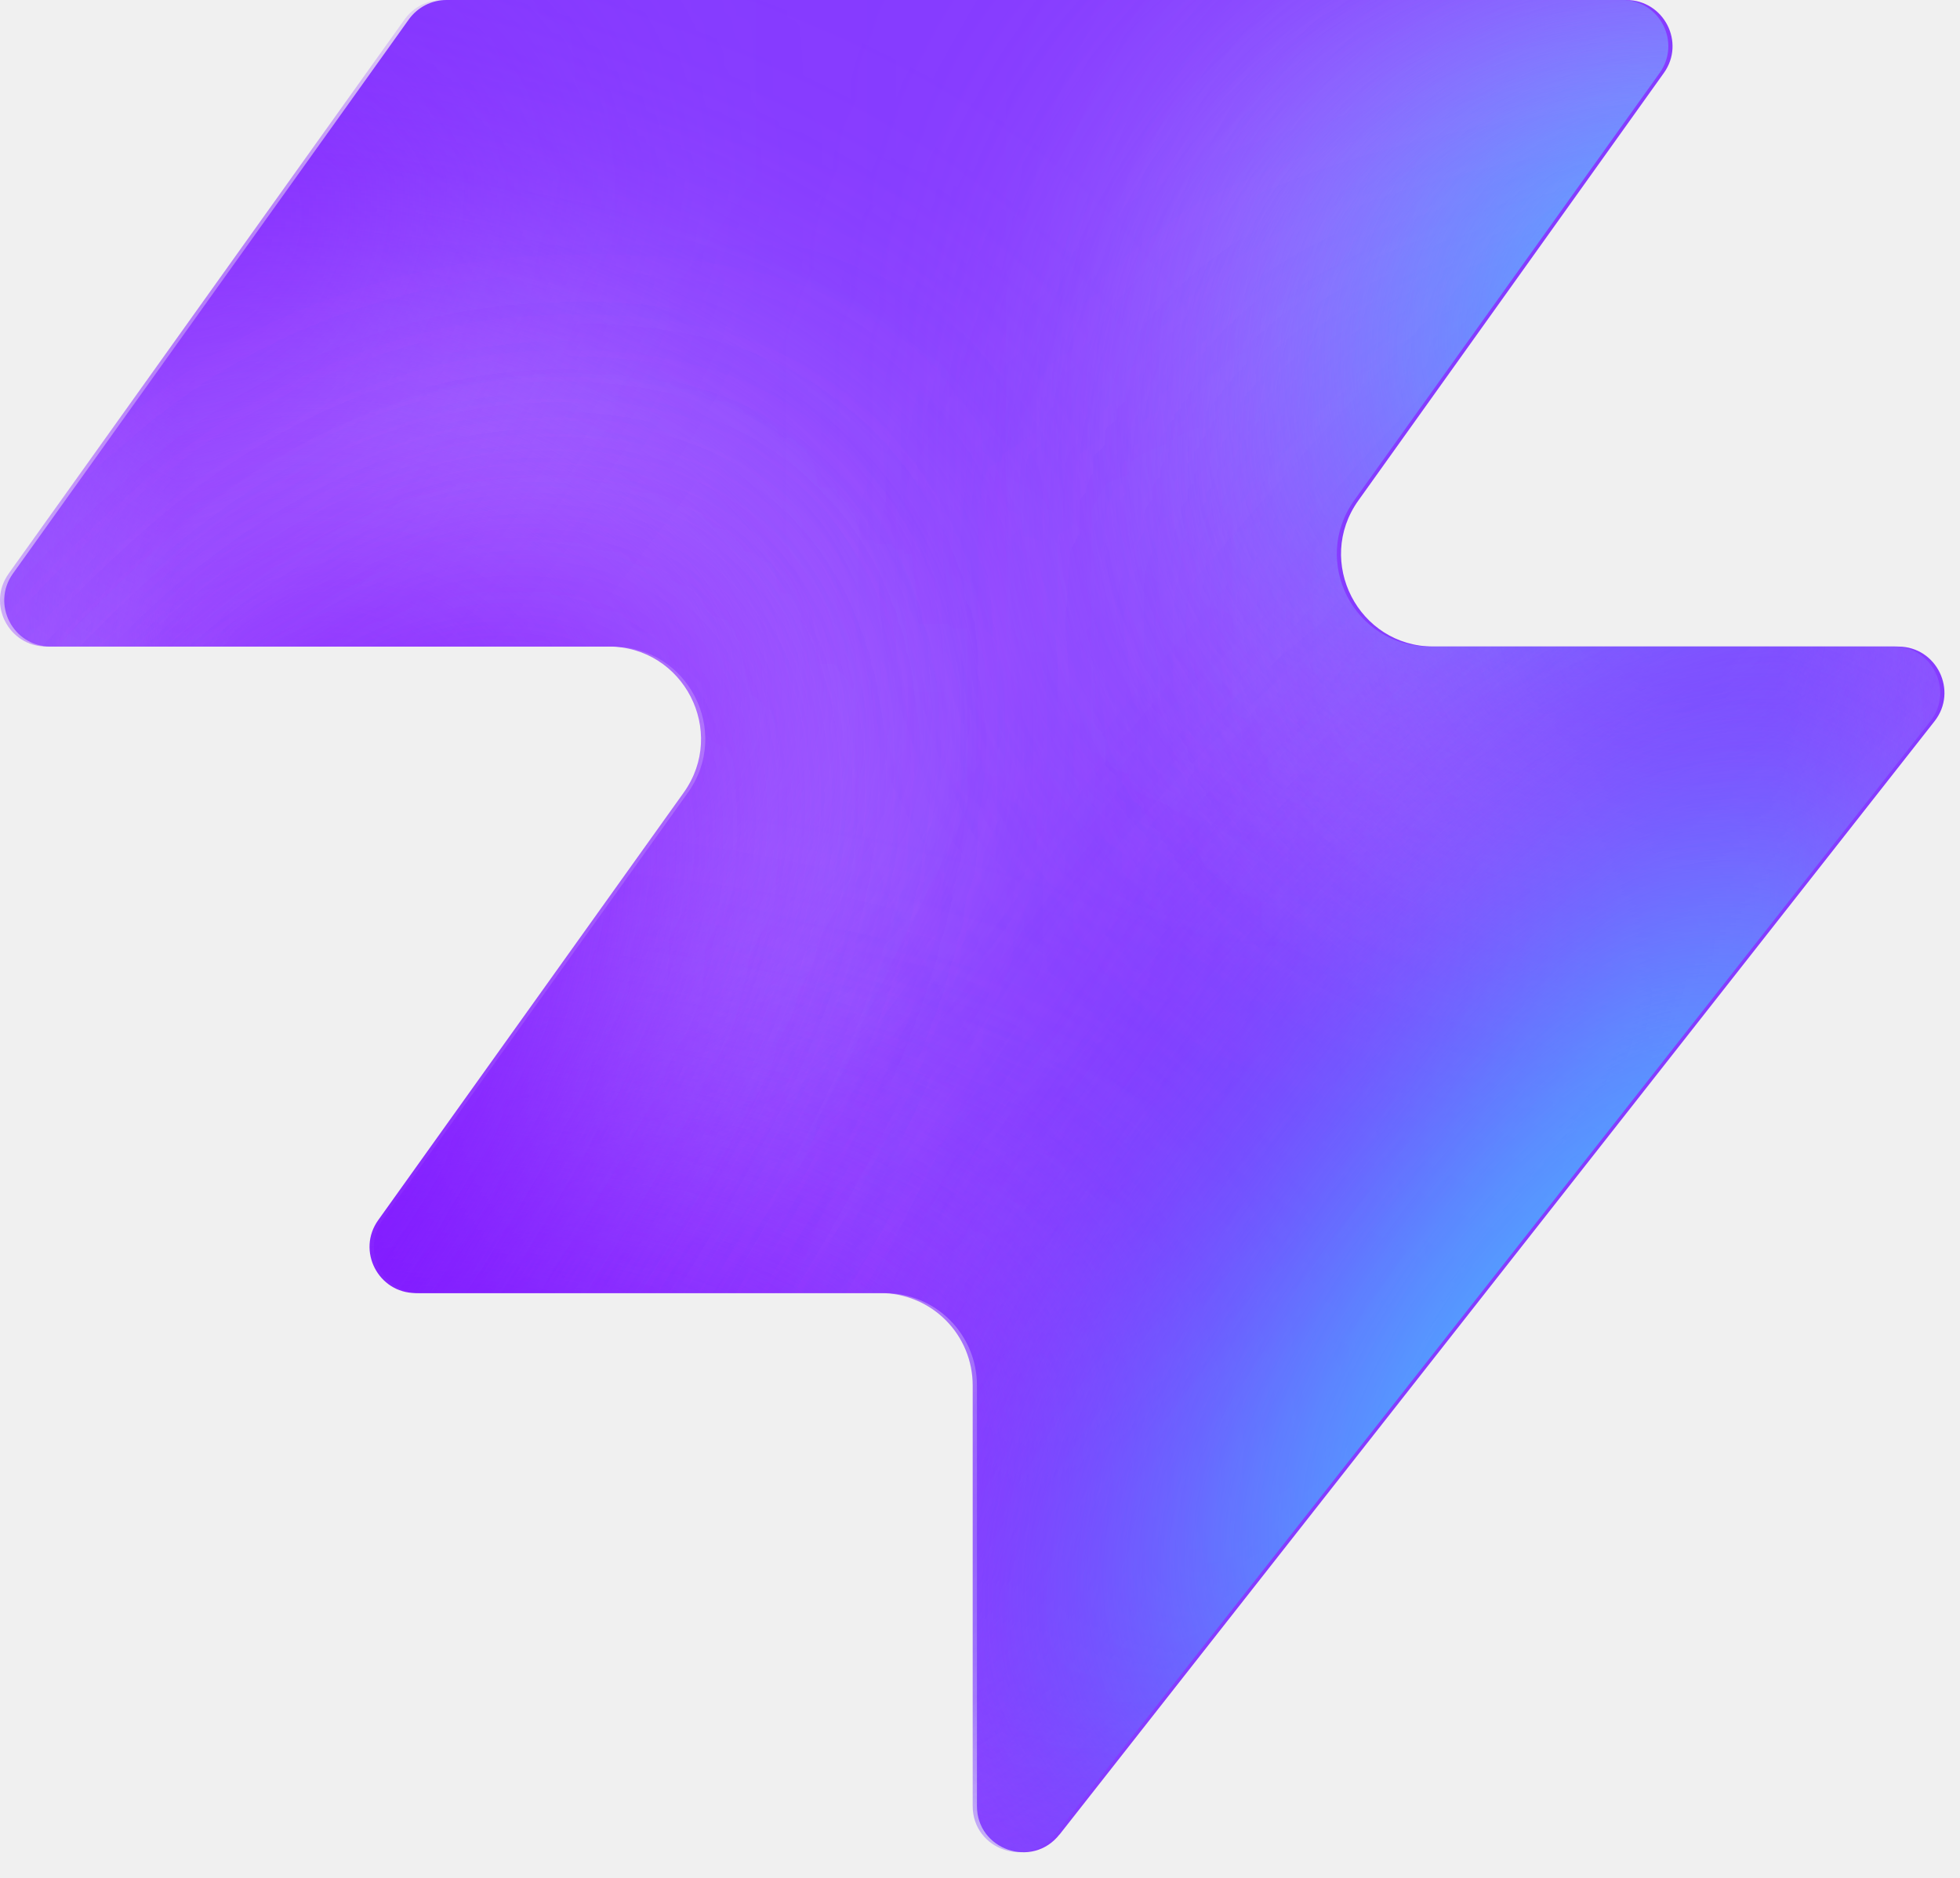
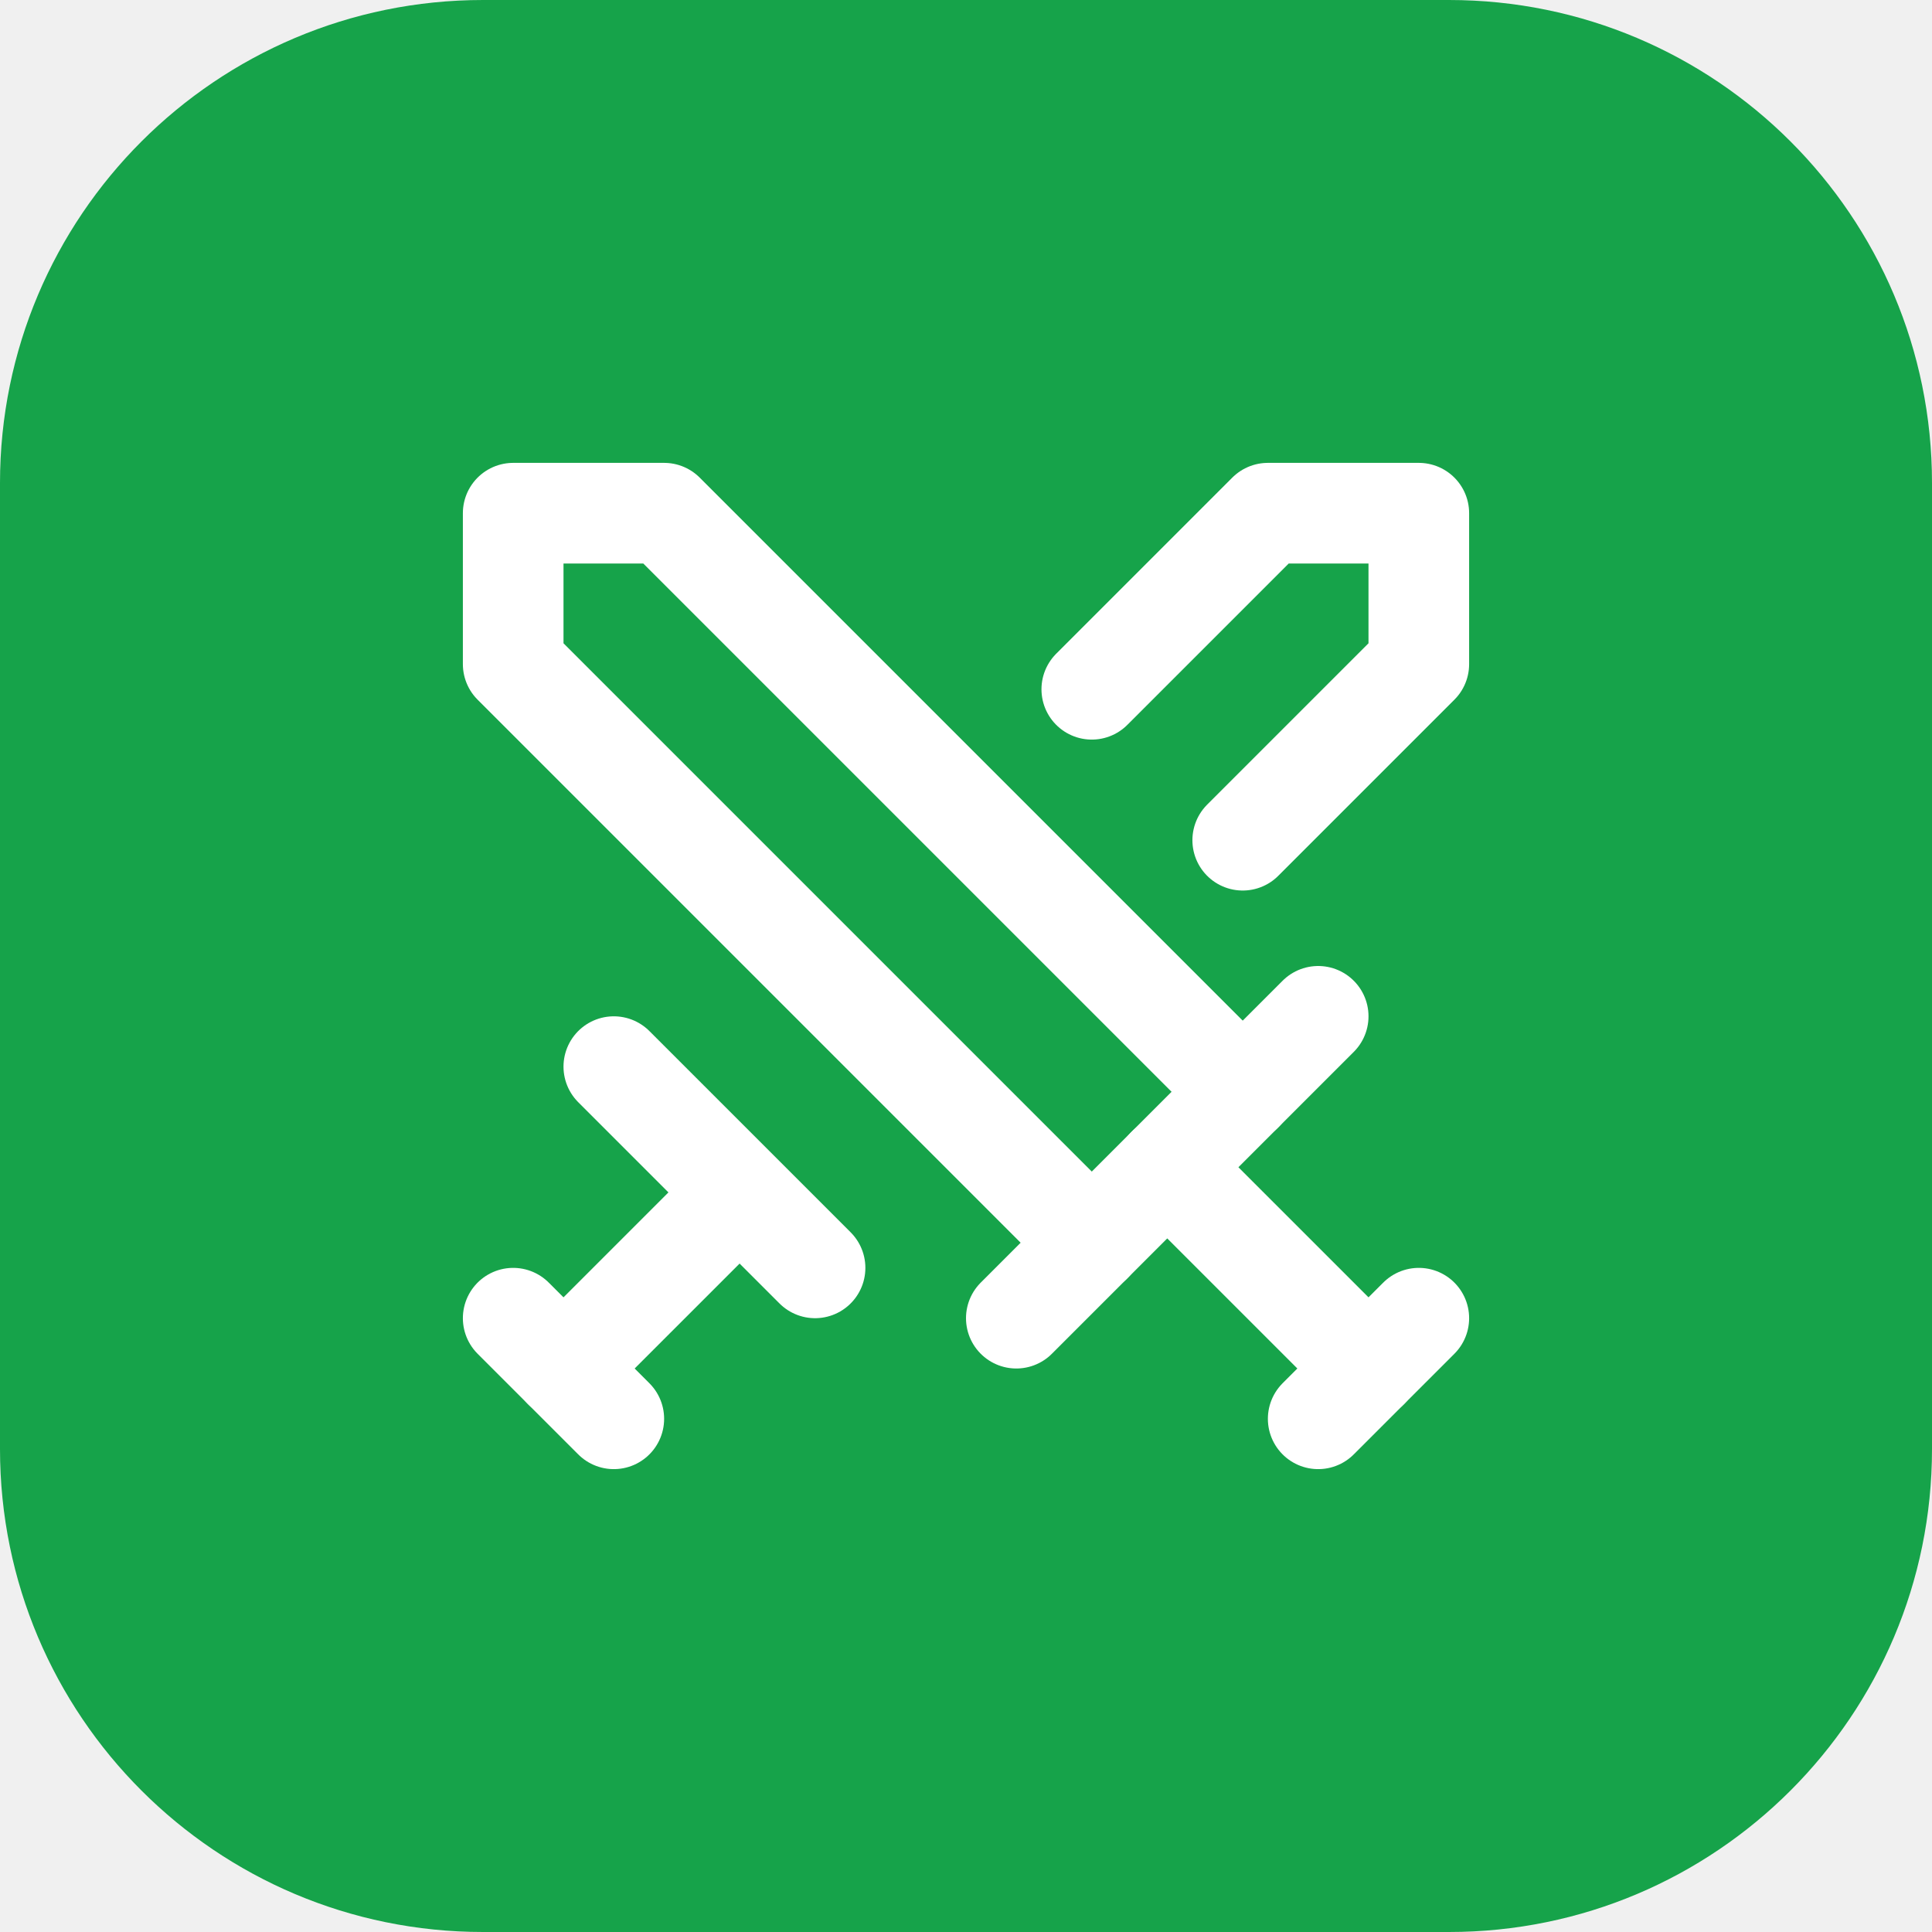
- <svg xmlns="http://www.w3.org/2000/svg" width="48" height="46" fill="none" viewBox="0 0 48 46">
-   <path fill="#863bff" d="M25.946 44.938c-.664.845-2.021.375-2.021-.698V33.937a2.26 2.26 0 0 0-2.262-2.262H10.287c-.92 0-1.456-1.04-.92-1.788l7.48-10.471c1.07-1.497 0-3.578-1.842-3.578H1.237c-.92 0-1.456-1.04-.92-1.788L10.013.474c.214-.297.556-.474.92-.474h28.894c.92 0 1.456 1.04.92 1.788l-7.48 10.471c-1.07 1.498 0 3.579 1.842 3.579h11.377c.943 0 1.473 1.088.89 1.83L25.947 44.94z" style="fill:#863bff;fill:color(display-p3 .525 .23 1);fill-opacity:1" />
-   <mask id="a" width="48" height="46" x="0" y="0" maskUnits="userSpaceOnUse" style="mask-type:alpha">
-     <path fill="#000" d="M25.842 44.938c-.664.844-2.021.375-2.021-.698V33.937a2.26 2.26 0 0 0-2.262-2.262H10.183c-.92 0-1.456-1.04-.92-1.788l7.48-10.471c1.07-1.498 0-3.579-1.842-3.579H1.133c-.92 0-1.456-1.04-.92-1.787L9.91.473c.214-.297.556-.474.92-.474h28.894c.92 0 1.456 1.04.92 1.788l-7.48 10.471c-1.07 1.498 0 3.578 1.842 3.578h11.377c.943 0 1.473 1.088.89 1.832L25.843 44.94z" style="fill:#000;fill-opacity:1" />
-   </mask>
-   <g mask="url(#a)">
-     <g filter="url(#b)">
-       <ellipse cx="5.508" cy="14.704" fill="#ede6ff" rx="5.508" ry="14.704" style="fill:#ede6ff;fill:color(display-p3 .927 .903 1);fill-opacity:1" transform="matrix(.00324 1 1 -.00324 -4.47 31.516)" />
-     </g>
-     <g filter="url(#c)">
-       <ellipse cx="10.399" cy="29.851" fill="#ede6ff" rx="10.399" ry="29.851" style="fill:#ede6ff;fill:color(display-p3 .927 .903 1);fill-opacity:1" transform="matrix(.00324 1 1 -.00324 -39.328 7.883)" />
-     </g>
-     <g filter="url(#d)">
-       <ellipse cx="5.508" cy="30.487" fill="#7e14ff" rx="5.508" ry="30.487" style="fill:#7e14ff;fill:color(display-p3 .492 .077 1);fill-opacity:1" transform="rotate(89.814 -25.913 -14.639)scale(1 -1)" />
-     </g>
-     <g filter="url(#e)">
-       <ellipse cx="5.508" cy="30.599" fill="#7e14ff" rx="5.508" ry="30.599" style="fill:#7e14ff;fill:color(display-p3 .492 .077 1);fill-opacity:1" transform="rotate(89.814 -32.644 -3.334)scale(1 -1)" />
-     </g>
-     <g filter="url(#f)">
-       <ellipse cx="5.508" cy="30.599" fill="#7e14ff" rx="5.508" ry="30.599" style="fill:#7e14ff;fill:color(display-p3 .492 .077 1);fill-opacity:1" transform="matrix(.00324 1 1 -.00324 -34.34 30.47)" />
-     </g>
-     <g filter="url(#g)">
-       <ellipse cx="14.072" cy="22.078" fill="#ede6ff" rx="14.072" ry="22.078" style="fill:#ede6ff;fill:color(display-p3 .927 .903 1);fill-opacity:1" transform="rotate(93.35 24.506 48.493)scale(-1 1)" />
-     </g>
-     <g filter="url(#h)">
-       <ellipse cx="3.47" cy="21.501" fill="#7e14ff" rx="3.47" ry="21.501" style="fill:#7e14ff;fill:color(display-p3 .492 .077 1);fill-opacity:1" transform="rotate(89.009 28.708 47.59)scale(-1 1)" />
-     </g>
-     <g filter="url(#i)">
-       <ellipse cx="3.47" cy="21.501" fill="#7e14ff" rx="3.47" ry="21.501" style="fill:#7e14ff;fill:color(display-p3 .492 .077 1);fill-opacity:1" transform="rotate(89.009 28.708 47.59)scale(-1 1)" />
-     </g>
-     <g filter="url(#j)">
-       <ellipse cx=".387" cy="8.972" fill="#7e14ff" rx="4.407" ry="29.108" style="fill:#7e14ff;fill:color(display-p3 .492 .077 1);fill-opacity:1" transform="rotate(39.51 .387 8.972)" />
-     </g>
-     <g filter="url(#k)">
-       <ellipse cx="47.523" cy="-6.092" fill="#7e14ff" rx="4.407" ry="29.108" style="fill:#7e14ff;fill:color(display-p3 .492 .077 1);fill-opacity:1" transform="rotate(37.892 47.523 -6.092)" />
-     </g>
-     <g filter="url(#l)">
-       <ellipse cx="41.412" cy="6.333" fill="#47bfff" rx="5.971" ry="9.665" style="fill:#47bfff;fill:color(display-p3 .28 .748 1);fill-opacity:1" transform="rotate(37.892 41.412 6.333)" />
-     </g>
-     <g filter="url(#m)">
-       <ellipse cx="-1.879" cy="38.332" fill="#7e14ff" rx="4.407" ry="29.108" style="fill:#7e14ff;fill:color(display-p3 .492 .077 1);fill-opacity:1" transform="rotate(37.892 -1.88 38.332)" />
-     </g>
-     <g filter="url(#n)">
-       <ellipse cx="-1.879" cy="38.332" fill="#7e14ff" rx="4.407" ry="29.108" style="fill:#7e14ff;fill:color(display-p3 .492 .077 1);fill-opacity:1" transform="rotate(37.892 -1.88 38.332)" />
-     </g>
-     <g filter="url(#o)">
-       <ellipse cx="35.651" cy="29.907" fill="#7e14ff" rx="4.407" ry="29.108" style="fill:#7e14ff;fill:color(display-p3 .492 .077 1);fill-opacity:1" transform="rotate(37.892 35.651 29.907)" />
-     </g>
-     <g filter="url(#p)">
-       <ellipse cx="38.418" cy="32.4" fill="#47bfff" rx="5.971" ry="15.297" style="fill:#47bfff;fill:color(display-p3 .28 .748 1);fill-opacity:1" transform="rotate(37.892 38.418 32.4)" />
-     </g>
-   </g>
-   <defs>
-     <filter id="b" width="60.045" height="41.654" x="-19.77" y="16.149" color-interpolation-filters="sRGB" filterUnits="userSpaceOnUse">
-       <feFlood flood-opacity="0" result="BackgroundImageFix" />
-       <feBlend in="SourceGraphic" in2="BackgroundImageFix" result="shape" />
-       <feGaussianBlur result="effect1_foregroundBlur_2002_17158" stdDeviation="7.659" />
-     </filter>
-     <filter id="c" width="90.34" height="51.437" x="-54.613" y="-7.533" color-interpolation-filters="sRGB" filterUnits="userSpaceOnUse">
-       <feFlood flood-opacity="0" result="BackgroundImageFix" />
-       <feBlend in="SourceGraphic" in2="BackgroundImageFix" result="shape" />
-       <feGaussianBlur result="effect1_foregroundBlur_2002_17158" stdDeviation="7.659" />
-     </filter>
-     <filter id="d" width="79.355" height="29.4" x="-49.64" y="2.03" color-interpolation-filters="sRGB" filterUnits="userSpaceOnUse">
-       <feFlood flood-opacity="0" result="BackgroundImageFix" />
-       <feBlend in="SourceGraphic" in2="BackgroundImageFix" result="shape" />
-       <feGaussianBlur result="effect1_foregroundBlur_2002_17158" stdDeviation="4.596" />
-     </filter>
-     <filter id="e" width="79.579" height="29.4" x="-45.045" y="20.029" color-interpolation-filters="sRGB" filterUnits="userSpaceOnUse">
-       <feFlood flood-opacity="0" result="BackgroundImageFix" />
-       <feBlend in="SourceGraphic" in2="BackgroundImageFix" result="shape" />
-       <feGaussianBlur result="effect1_foregroundBlur_2002_17158" stdDeviation="4.596" />
-     </filter>
-     <filter id="f" width="79.579" height="29.4" x="-43.513" y="21.178" color-interpolation-filters="sRGB" filterUnits="userSpaceOnUse">
-       <feFlood flood-opacity="0" result="BackgroundImageFix" />
-       <feBlend in="SourceGraphic" in2="BackgroundImageFix" result="shape" />
-       <feGaussianBlur result="effect1_foregroundBlur_2002_17158" stdDeviation="4.596" />
-     </filter>
-     <filter id="g" width="74.749" height="58.852" x="15.756" y="-17.901" color-interpolation-filters="sRGB" filterUnits="userSpaceOnUse">
-       <feFlood flood-opacity="0" result="BackgroundImageFix" />
-       <feBlend in="SourceGraphic" in2="BackgroundImageFix" result="shape" />
-       <feGaussianBlur result="effect1_foregroundBlur_2002_17158" stdDeviation="7.659" />
-     </filter>
-     <filter id="h" width="61.377" height="25.362" x="23.548" y="2.284" color-interpolation-filters="sRGB" filterUnits="userSpaceOnUse">
-       <feFlood flood-opacity="0" result="BackgroundImageFix" />
-       <feBlend in="SourceGraphic" in2="BackgroundImageFix" result="shape" />
-       <feGaussianBlur result="effect1_foregroundBlur_2002_17158" stdDeviation="4.596" />
-     </filter>
-     <filter id="i" width="61.377" height="25.362" x="23.548" y="2.284" color-interpolation-filters="sRGB" filterUnits="userSpaceOnUse">
-       <feFlood flood-opacity="0" result="BackgroundImageFix" />
-       <feBlend in="SourceGraphic" in2="BackgroundImageFix" result="shape" />
-       <feGaussianBlur result="effect1_foregroundBlur_2002_17158" stdDeviation="4.596" />
-     </filter>
-     <filter id="j" width="56.045" height="63.649" x="-27.636" y="-22.853" color-interpolation-filters="sRGB" filterUnits="userSpaceOnUse">
-       <feFlood flood-opacity="0" result="BackgroundImageFix" />
-       <feBlend in="SourceGraphic" in2="BackgroundImageFix" result="shape" />
-       <feGaussianBlur result="effect1_foregroundBlur_2002_17158" stdDeviation="4.596" />
-     </filter>
-     <filter id="k" width="54.814" height="64.646" x="20.116" y="-38.415" color-interpolation-filters="sRGB" filterUnits="userSpaceOnUse">
-       <feFlood flood-opacity="0" result="BackgroundImageFix" />
-       <feBlend in="SourceGraphic" in2="BackgroundImageFix" result="shape" />
-       <feGaussianBlur result="effect1_foregroundBlur_2002_17158" stdDeviation="4.596" />
-     </filter>
-     <filter id="l" width="33.541" height="35.313" x="24.641" y="-11.323" color-interpolation-filters="sRGB" filterUnits="userSpaceOnUse">
-       <feFlood flood-opacity="0" result="BackgroundImageFix" />
-       <feBlend in="SourceGraphic" in2="BackgroundImageFix" result="shape" />
-       <feGaussianBlur result="effect1_foregroundBlur_2002_17158" stdDeviation="4.596" />
-     </filter>
-     <filter id="m" width="54.814" height="64.646" x="-29.286" y="6.009" color-interpolation-filters="sRGB" filterUnits="userSpaceOnUse">
-       <feFlood flood-opacity="0" result="BackgroundImageFix" />
-       <feBlend in="SourceGraphic" in2="BackgroundImageFix" result="shape" />
-       <feGaussianBlur result="effect1_foregroundBlur_2002_17158" stdDeviation="4.596" />
-     </filter>
-     <filter id="n" width="54.814" height="64.646" x="-29.286" y="6.009" color-interpolation-filters="sRGB" filterUnits="userSpaceOnUse">
-       <feFlood flood-opacity="0" result="BackgroundImageFix" />
-       <feBlend in="SourceGraphic" in2="BackgroundImageFix" result="shape" />
-       <feGaussianBlur result="effect1_foregroundBlur_2002_17158" stdDeviation="4.596" />
-     </filter>
-     <filter id="o" width="54.814" height="64.646" x="8.244" y="-2.416" color-interpolation-filters="sRGB" filterUnits="userSpaceOnUse">
-       <feFlood flood-opacity="0" result="BackgroundImageFix" />
-       <feBlend in="SourceGraphic" in2="BackgroundImageFix" result="shape" />
-       <feGaussianBlur result="effect1_foregroundBlur_2002_17158" stdDeviation="4.596" />
-     </filter>
-     <filter id="p" width="39.409" height="43.623" x="18.713" y="10.588" color-interpolation-filters="sRGB" filterUnits="userSpaceOnUse">
-       <feFlood flood-opacity="0" result="BackgroundImageFix" />
-       <feBlend in="SourceGraphic" in2="BackgroundImageFix" result="shape" />
-       <feGaussianBlur result="effect1_foregroundBlur_2002_17158" stdDeviation="4.596" />
-     </filter>
-   </defs>
+ <svg xmlns="http://www.w3.org/2000/svg" width="32" height="32" viewBox="0 0 32 32" fill="none">
+   <rect width="32" height="32" rx="8" fill="#16a34a" />
+   <svg x="6" y="6" width="20" height="20" viewBox="0 0 24 24" fill="none" stroke="white" stroke-width="2" stroke-linecap="round" stroke-linejoin="round">
+     <polyline points="14.5 17.5 3 6 3 3 6 3 17.5 14.5" />
+     <line x1="13" x2="19" y1="19" y2="13" />
+     <line x1="16" x2="20" y1="16" y2="20" />
+     <line x1="19" x2="21" y1="21" y2="19" />
+     <polyline points="14.5 6.5 18 3 21 3 21 6 17.5 9.5" />
+     <line x1="5" x2="9" y1="14" y2="18" />
+     <line x1="7" x2="4" y1="17" y2="20" />
+     <line x1="3" x2="5" y1="19" y2="21" />
+   </svg>
</svg>
